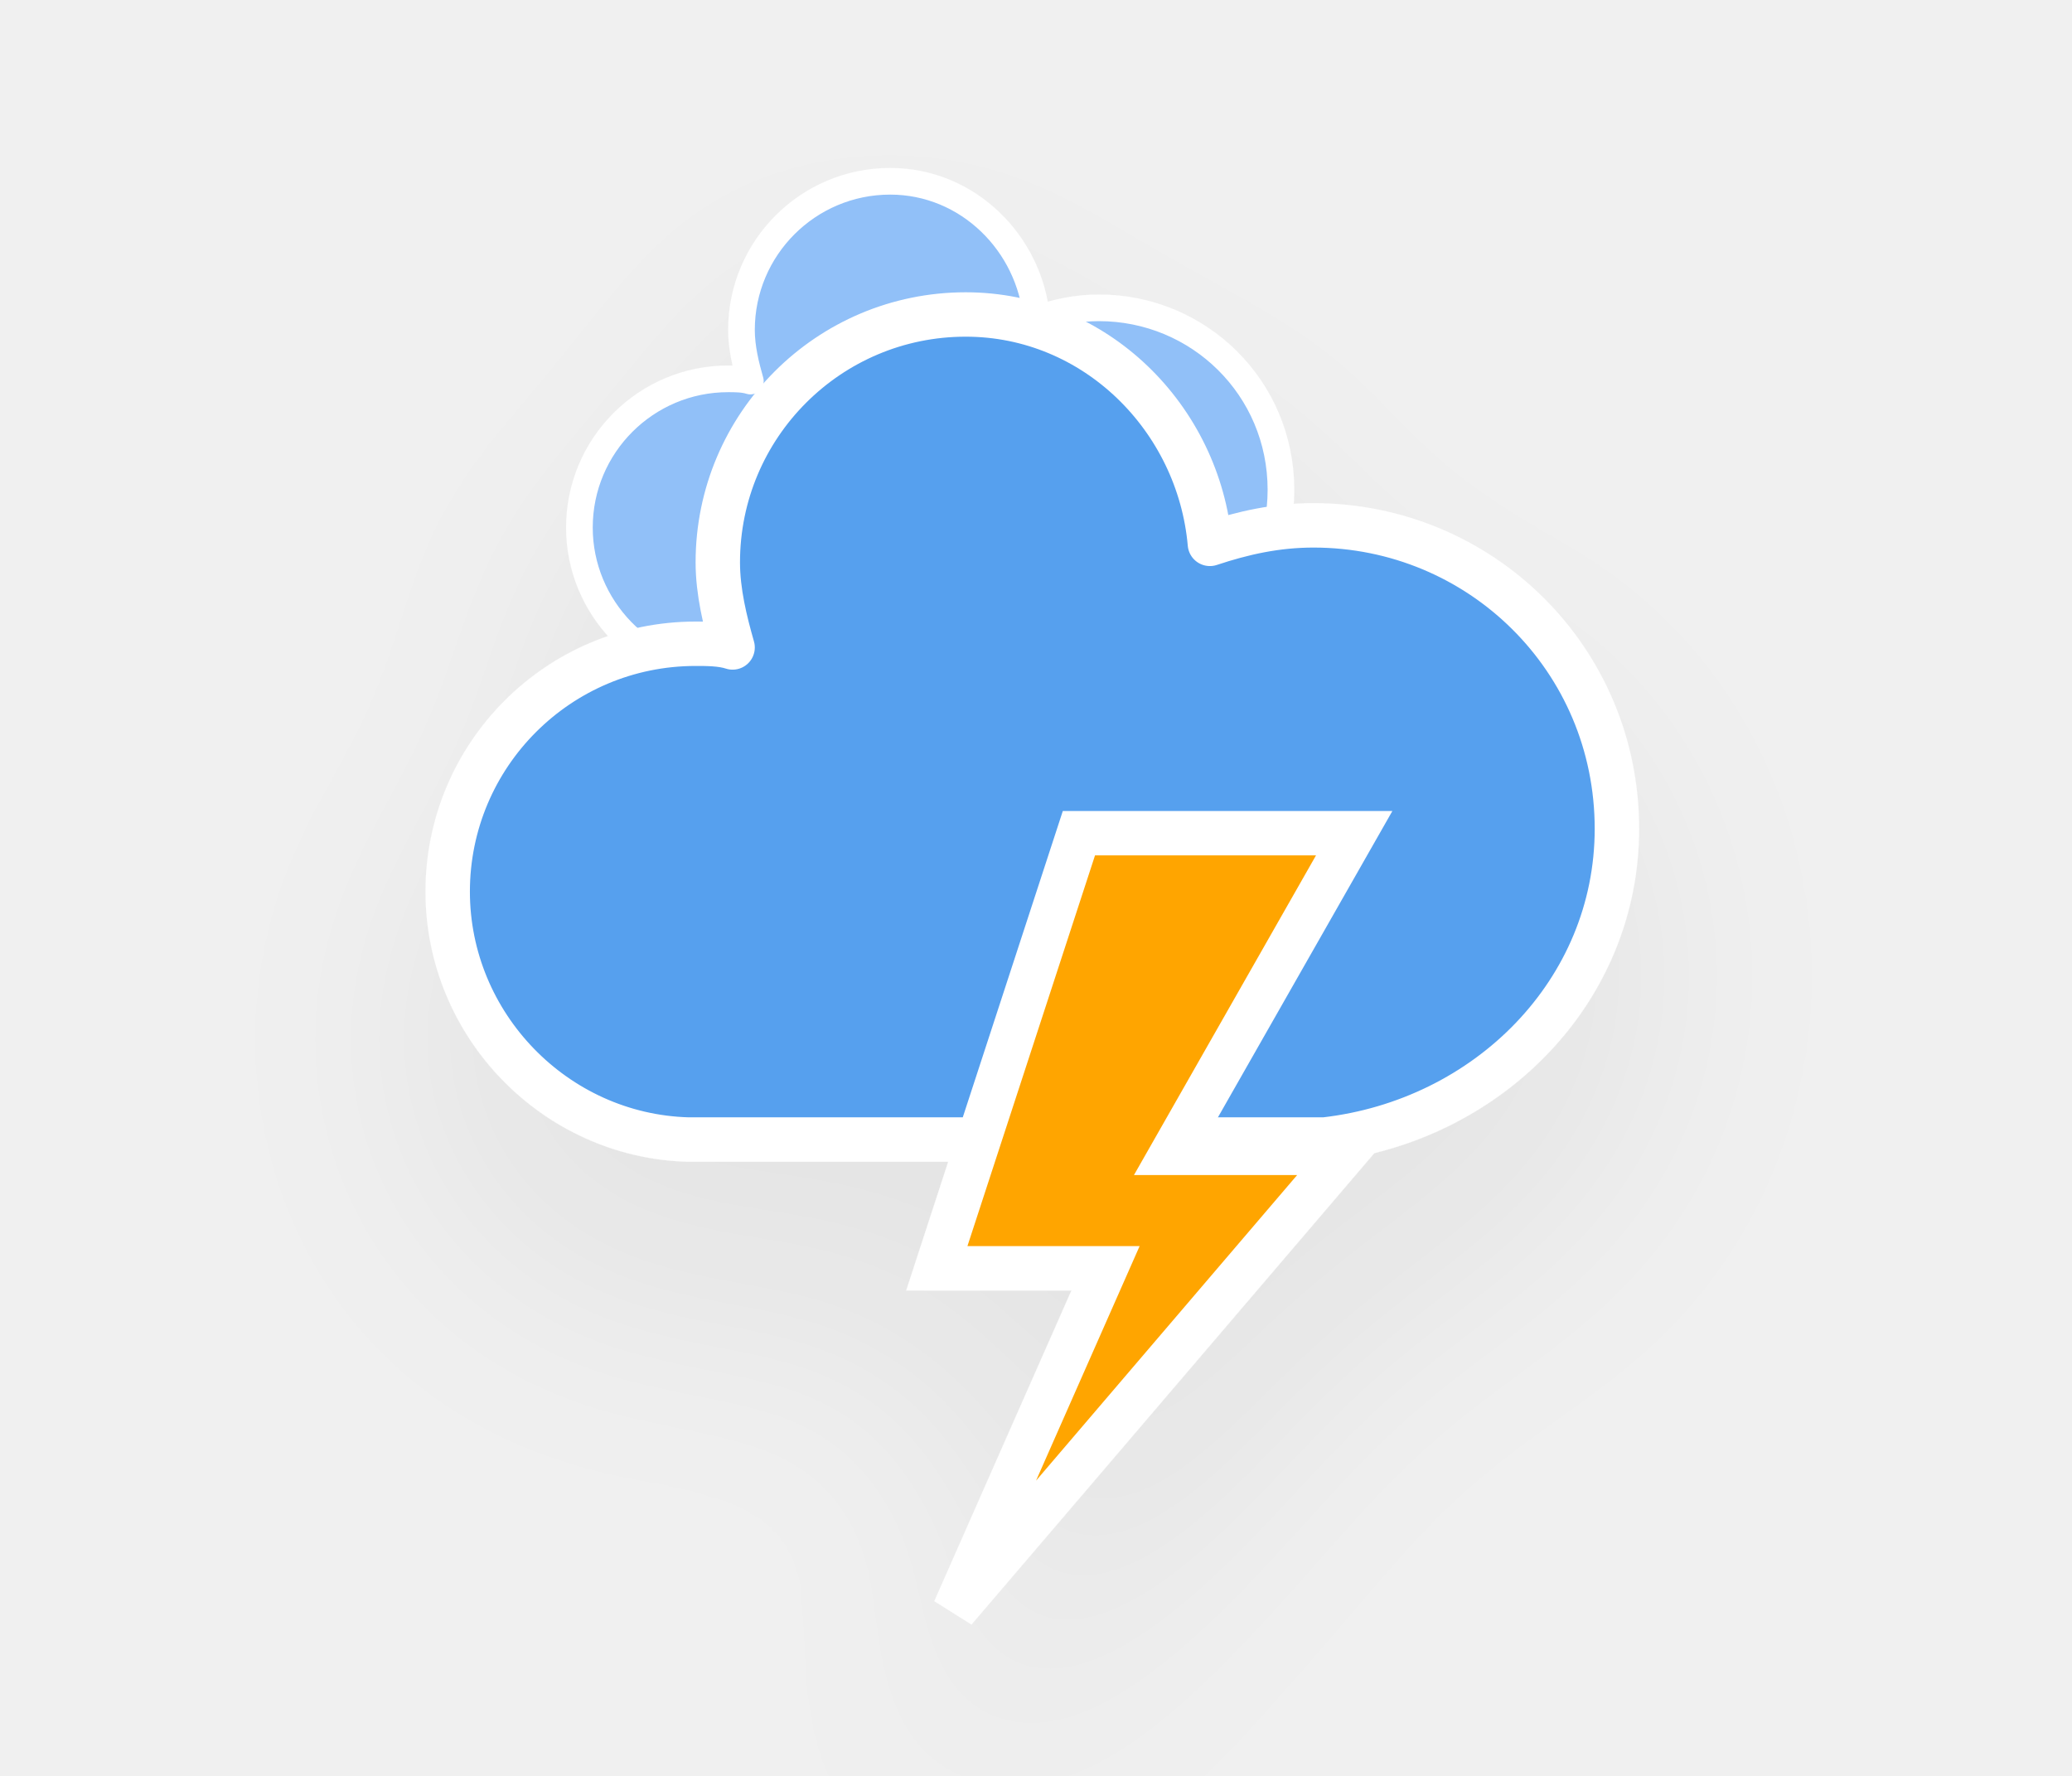
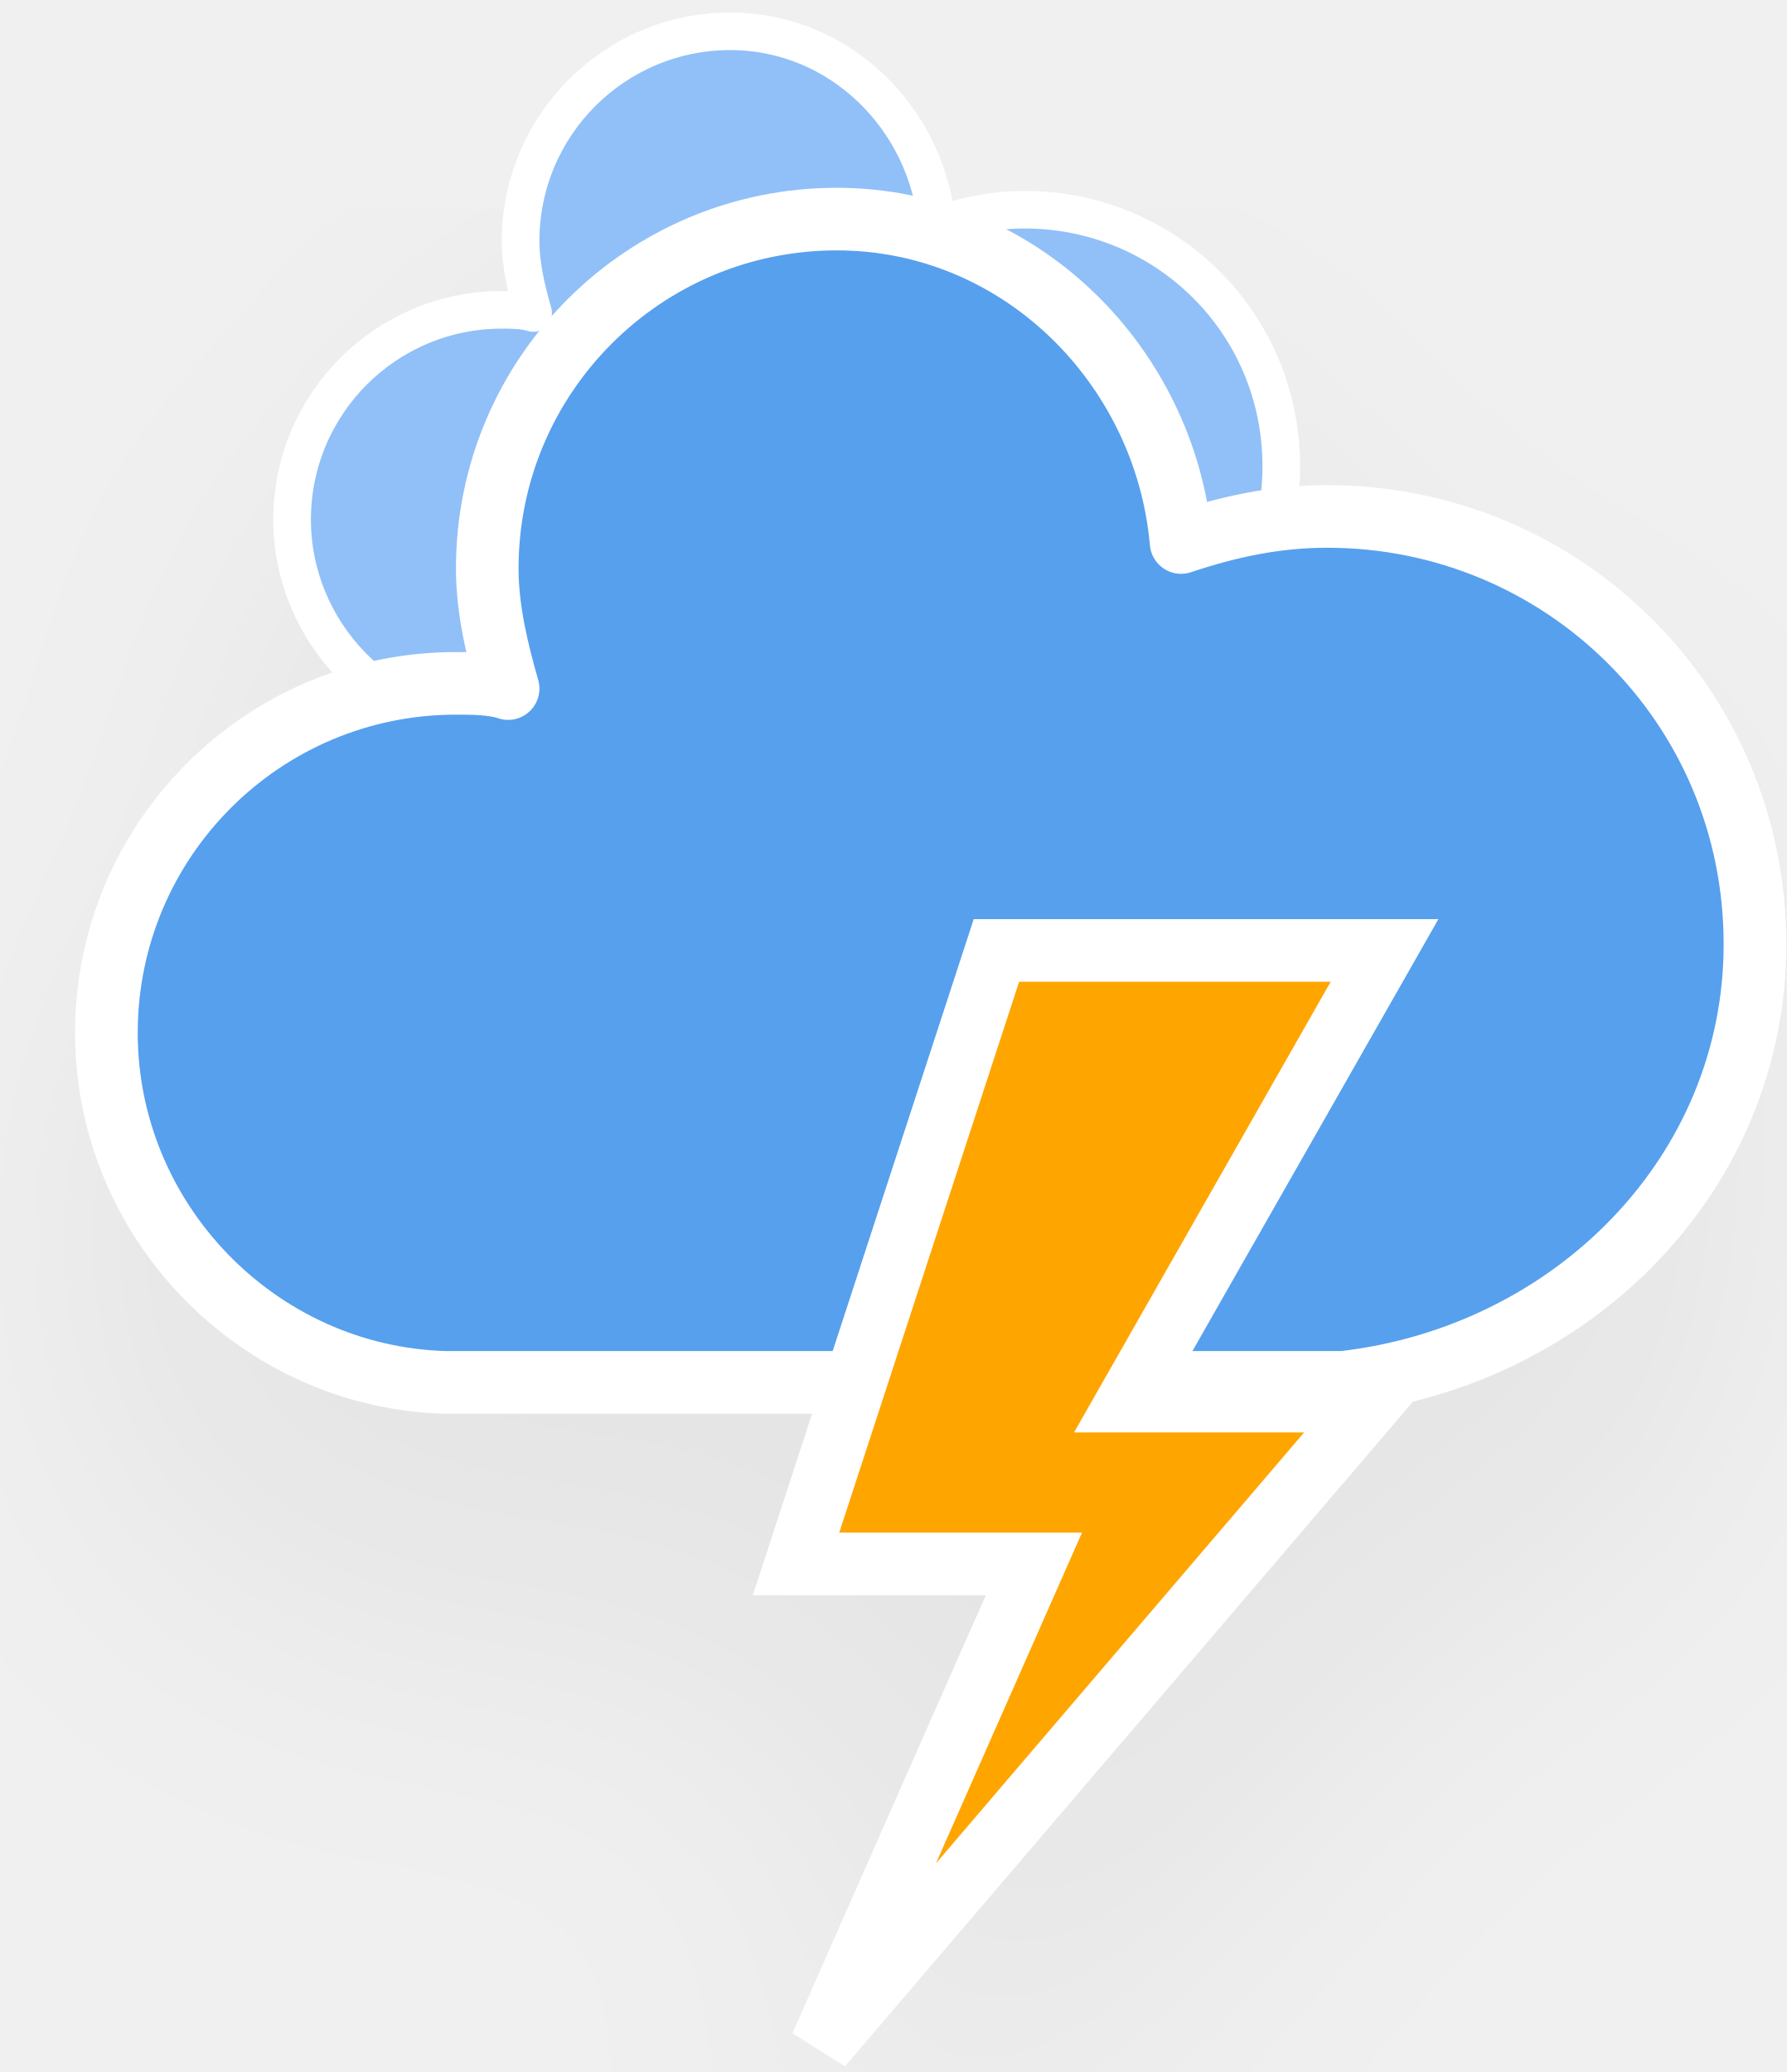
- <svg xmlns="http://www.w3.org/2000/svg" width="56" height="48" version="1.1">
+ <svg xmlns="http://www.w3.org/2000/svg" version="1.1" viewBox="10.06 4.3 34.24 39.72">
  <defs>
    <filter id="blur" x="-.247" y="-.196" width="1.494" height="1.496">
      <feGaussianBlur in="SourceAlpha" stdDeviation="3" />
      <feOffset dx="0" dy="4" result="offsetblur" />
      <feComponentTransfer>
        <feFuncA slope="0.05" type="linear" />
      </feComponentTransfer>
      <feMerge>
        <feMergeNode />
        <feMergeNode in="SourceGraphic" />
      </feMerge>
    </filter>
    <style type="text/css">
/*
** CLOUDS
*/
@keyframes am-weather-cloud-1 {
  0% {
    -webkit-transform: translate(-5px,0px);
       -moz-transform: translate(-5px,0px);
        -ms-transform: translate(-5px,0px);
            transform: translate(-5px,0px);
  }

  50% {
    -webkit-transform: translate(10px,0px);
       -moz-transform: translate(10px,0px);
        -ms-transform: translate(10px,0px);
            transform: translate(10px,0px);
  }

  100% {
    -webkit-transform: translate(-5px,0px);
       -moz-transform: translate(-5px,0px);
        -ms-transform: translate(-5px,0px);
            transform: translate(-5px,0px);
  }
}

.am-weather-cloud-1 {
  -webkit-animation-name: am-weather-cloud-1;
     -moz-animation-name: am-weather-cloud-1;
          animation-name: am-weather-cloud-1;
  -webkit-animation-duration: 7s;
     -moz-animation-duration: 7s;
          animation-duration: 7s;
  -webkit-animation-timing-function: linear;
     -moz-animation-timing-function: linear;
          animation-timing-function: linear;
  -webkit-animation-iteration-count: infinite;
     -moz-animation-iteration-count: infinite;
          animation-iteration-count: infinite;
}

@keyframes am-weather-cloud-2 {
  0% {
    -webkit-transform: translate(0px,0px);
       -moz-transform: translate(0px,0px);
        -ms-transform: translate(0px,0px);
            transform: translate(0px,0px);
  }

  50% {
    -webkit-transform: translate(2px,0px);
       -moz-transform: translate(2px,0px);
        -ms-transform: translate(2px,0px);
            transform: translate(2px,0px);
  }

  100% {
    -webkit-transform: translate(0px,0px);
       -moz-transform: translate(0px,0px);
        -ms-transform: translate(0px,0px);
            transform: translate(0px,0px);
  }
}

.am-weather-cloud-2 {
  -webkit-animation-name: am-weather-cloud-2;
     -moz-animation-name: am-weather-cloud-2;
          animation-name: am-weather-cloud-2;
  -webkit-animation-duration: 3s;
     -moz-animation-duration: 3s;
          animation-duration: 3s;
  -webkit-animation-timing-function: linear;
     -moz-animation-timing-function: linear;
          animation-timing-function: linear;
  -webkit-animation-iteration-count: infinite;
     -moz-animation-iteration-count: infinite;
          animation-iteration-count: infinite;
}

/*
** STROKE
*/
@keyframes am-weather-stroke {
  0% {
    -webkit-transform: translate(0.0px,0.0px);
       -moz-transform: translate(0.0px,0.0px);
        -ms-transform: translate(0.0px,0.0px);
            transform: translate(0.0px,0.0px);
  }

  2% {
    -webkit-transform: translate(0.3px,0.0px);
       -moz-transform: translate(0.3px,0.0px);
        -ms-transform: translate(0.3px,0.0px);
            transform: translate(0.3px,0.0px);
  }

  4% {
    -webkit-transform: translate(0.0px,0.0px);
       -moz-transform: translate(0.0px,0.0px);
        -ms-transform: translate(0.0px,0.0px);
            transform: translate(0.0px,0.0px);
  }

  6% {
    -webkit-transform: translate(0.5px,0.4px);
       -moz-transform: translate(0.5px,0.4px);
        -ms-transform: translate(0.5px,0.4px);
            transform: translate(0.5px,0.4px);
  }

  8% {
    -webkit-transform: translate(0.0px,0.0px);
       -moz-transform: translate(0.0px,0.0px);
        -ms-transform: translate(0.0px,0.0px);
            transform: translate(0.0px,0.0px);
  }

  10% {
    -webkit-transform: translate(0.3px,0.0px);
       -moz-transform: translate(0.3px,0.0px);
        -ms-transform: translate(0.3px,0.0px);
            transform: translate(0.3px,0.0px);
  }

  12% {
    -webkit-transform: translate(0.0px,0.0px);
       -moz-transform: translate(0.0px,0.0px);
        -ms-transform: translate(0.0px,0.0px);
            transform: translate(0.0px,0.0px);
  }

  14% {
    -webkit-transform: translate(0.3px,0.0px);
       -moz-transform: translate(0.3px,0.0px);
        -ms-transform: translate(0.3px,0.0px);
            transform: translate(0.3px,0.0px);
  }

  16% {
    -webkit-transform: translate(0.0px,0.0px);
       -moz-transform: translate(0.0px,0.0px);
        -ms-transform: translate(0.0px,0.0px);
            transform: translate(0.0px,0.0px);
  }

  18% {
    -webkit-transform: translate(0.3px,0.0px);
       -moz-transform: translate(0.3px,0.0px);
        -ms-transform: translate(0.3px,0.0px);
            transform: translate(0.3px,0.0px);
  }

  20% {
    -webkit-transform: translate(0.0px,0.0px);
       -moz-transform: translate(0.0px,0.0px);
        -ms-transform: translate(0.0px,0.0px);
            transform: translate(0.0px,0.0px);
  }

  22% {
    -webkit-transform: translate(1px,0.0px);
       -moz-transform: translate(1px,0.0px);
        -ms-transform: translate(1px,0.0px);
            transform: translate(1px,0.0px);
  }

  24% {
    -webkit-transform: translate(0.0px,0.0px);
       -moz-transform: translate(0.0px,0.0px);
        -ms-transform: translate(0.0px,0.0px);
            transform: translate(0.0px,0.0px);
  }

  26% {
    -webkit-transform: translate(-1px,0.0px);
       -moz-transform: translate(-1px,0.0px);
        -ms-transform: translate(-1px,0.0px);
            transform: translate(-1px,0.0px);

  }

  28% {
    -webkit-transform: translate(0.0px,0.0px);
       -moz-transform: translate(0.0px,0.0px);
        -ms-transform: translate(0.0px,0.0px);
            transform: translate(0.0px,0.0px);
  }

  40% {
    fill: orange;
    -webkit-transform: translate(0.0px,0.0px);
       -moz-transform: translate(0.0px,0.0px);
        -ms-transform: translate(0.0px,0.0px);
            transform: translate(0.0px,0.0px);
  }

  65% {
    fill: white;
    -webkit-transform: translate(-1px,5.0px);
       -moz-transform: translate(-1px,5.0px);
        -ms-transform: translate(-1px,5.0px);
            transform: translate(-1px,5.0px);
  }
  61% {
    fill: orange;
  }

  100% {
    -webkit-transform: translate(0.0px,0.0px);
       -moz-transform: translate(0.0px,0.0px);
        -ms-transform: translate(0.0px,0.0px);
            transform: translate(0.0px,0.0px);
  }
}

.am-weather-stroke {
  -webkit-animation-name: am-weather-stroke;
     -moz-animation-name: am-weather-stroke;
          animation-name: am-weather-stroke;
  -webkit-animation-duration: 1.11s;
     -moz-animation-duration: 1.11s;
          animation-duration: 1.11s;
  -webkit-animation-timing-function: linear;
     -moz-animation-timing-function: linear;
          animation-timing-function: linear;
  -webkit-animation-iteration-count: infinite;
     -moz-animation-iteration-count: infinite;
          animation-iteration-count: infinite;
}
        </style>
  </defs>
  <g id="thunder" transform="translate(-4,-12)" filter="url(#blur)">
    <g transform="translate(20,10)">
      <g class="am-weather-cloud-1" style="-moz-animation-duration:7s;-moz-animation-iteration-count:infinite;-moz-animation-name:am-weather-cloud-1;-moz-animation-timing-function:linear;-webkit-animation-duration:7s;-webkit-animation-iteration-count:infinite;-webkit-animation-name:am-weather-cloud-1;-webkit-animation-timing-function:linear">
        <path transform="matrix(.6 0 0 .6 -10 -6)" d="m47.7 35.4c0-4.6-3.7-8.2-8.2-8.2-1 0-1.9 0.2-2.8 0.5-0.3-3.4-3.1-6.2-6.6-6.2-3.7 0-6.7 3-6.7 6.7 0 0.8 0.2 1.6 0.4 2.3-0.3-0.1-0.7-0.1-1-0.1-3.7 0-6.7 3-6.7 6.7 0 3.6 2.9 6.6 6.5 6.7h17.2c4.4-0.5 7.9-4 7.9-8.4z" fill="#91c0f8" stroke="#fff" stroke-linejoin="round" stroke-width="1.2" />
      </g>
      <path transform="translate(-20,-11)" d="m47.7 35.4c0-4.6-3.7-8.2-8.2-8.2-1 0-1.9 0.2-2.8 0.5-0.3-3.4-3.1-6.2-6.6-6.2-3.7 0-6.7 3-6.7 6.7 0 0.8 0.2 1.6 0.4 2.3-0.3-0.1-0.7-0.1-1-0.1-3.7 0-6.7 3-6.7 6.7 0 3.6 2.9 6.6 6.5 6.7h17.2c4.4-0.5 7.9-4 7.9-8.4z" fill="#57a0ee" stroke="#fff" stroke-linejoin="round" stroke-width="1.2" />
      <g transform="matrix(1.2,0,0,1.2,-4,28)">
        <polygon class="am-weather-stroke" points="11.1 6.9 14.3 -2.9 20.5 -2.9 16.4 4.3 20.3 4.3 11.5 14.6 14.9 6.9" fill="#ffa500" stroke="#fff" style="-moz-animation-duration:1.11s;-moz-animation-iteration-count:infinite;-moz-animation-name:am-weather-stroke;-moz-animation-timing-function:linear;-webkit-animation-duration:1.11s;-webkit-animation-iteration-count:infinite;-webkit-animation-name:am-weather-stroke;-webkit-animation-timing-function:linear" />
      </g>
    </g>
  </g>
</svg>
